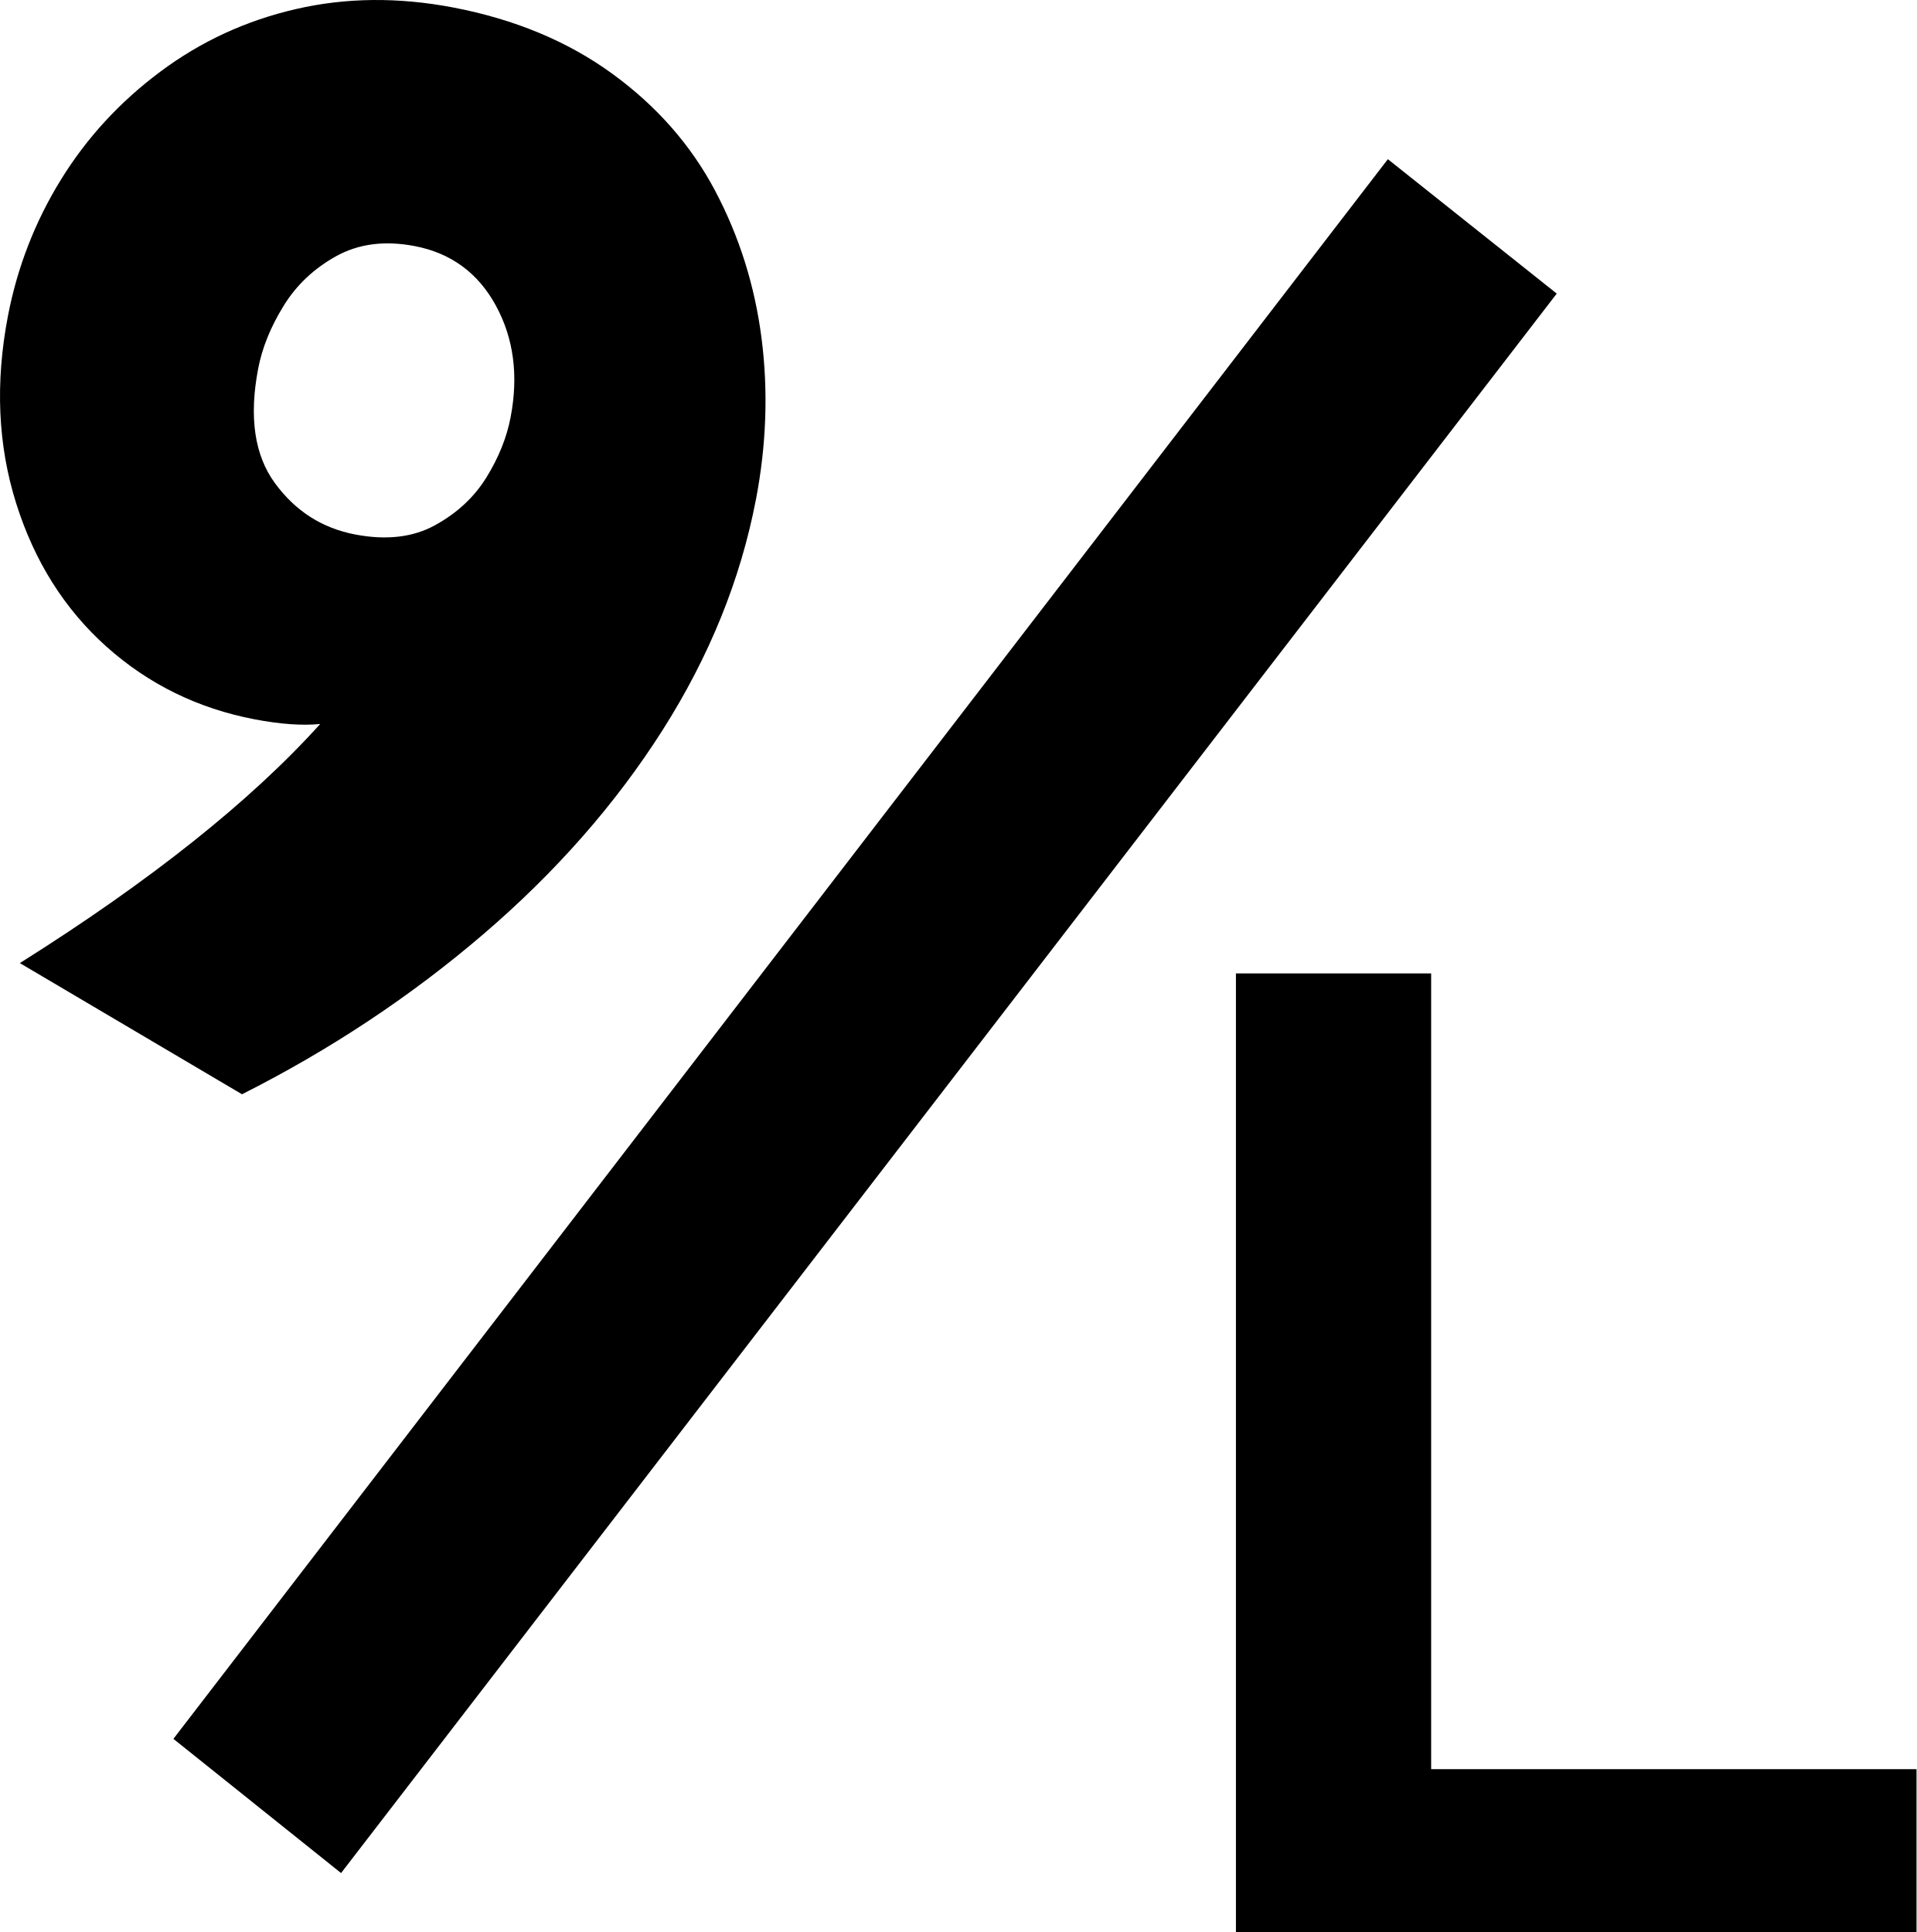
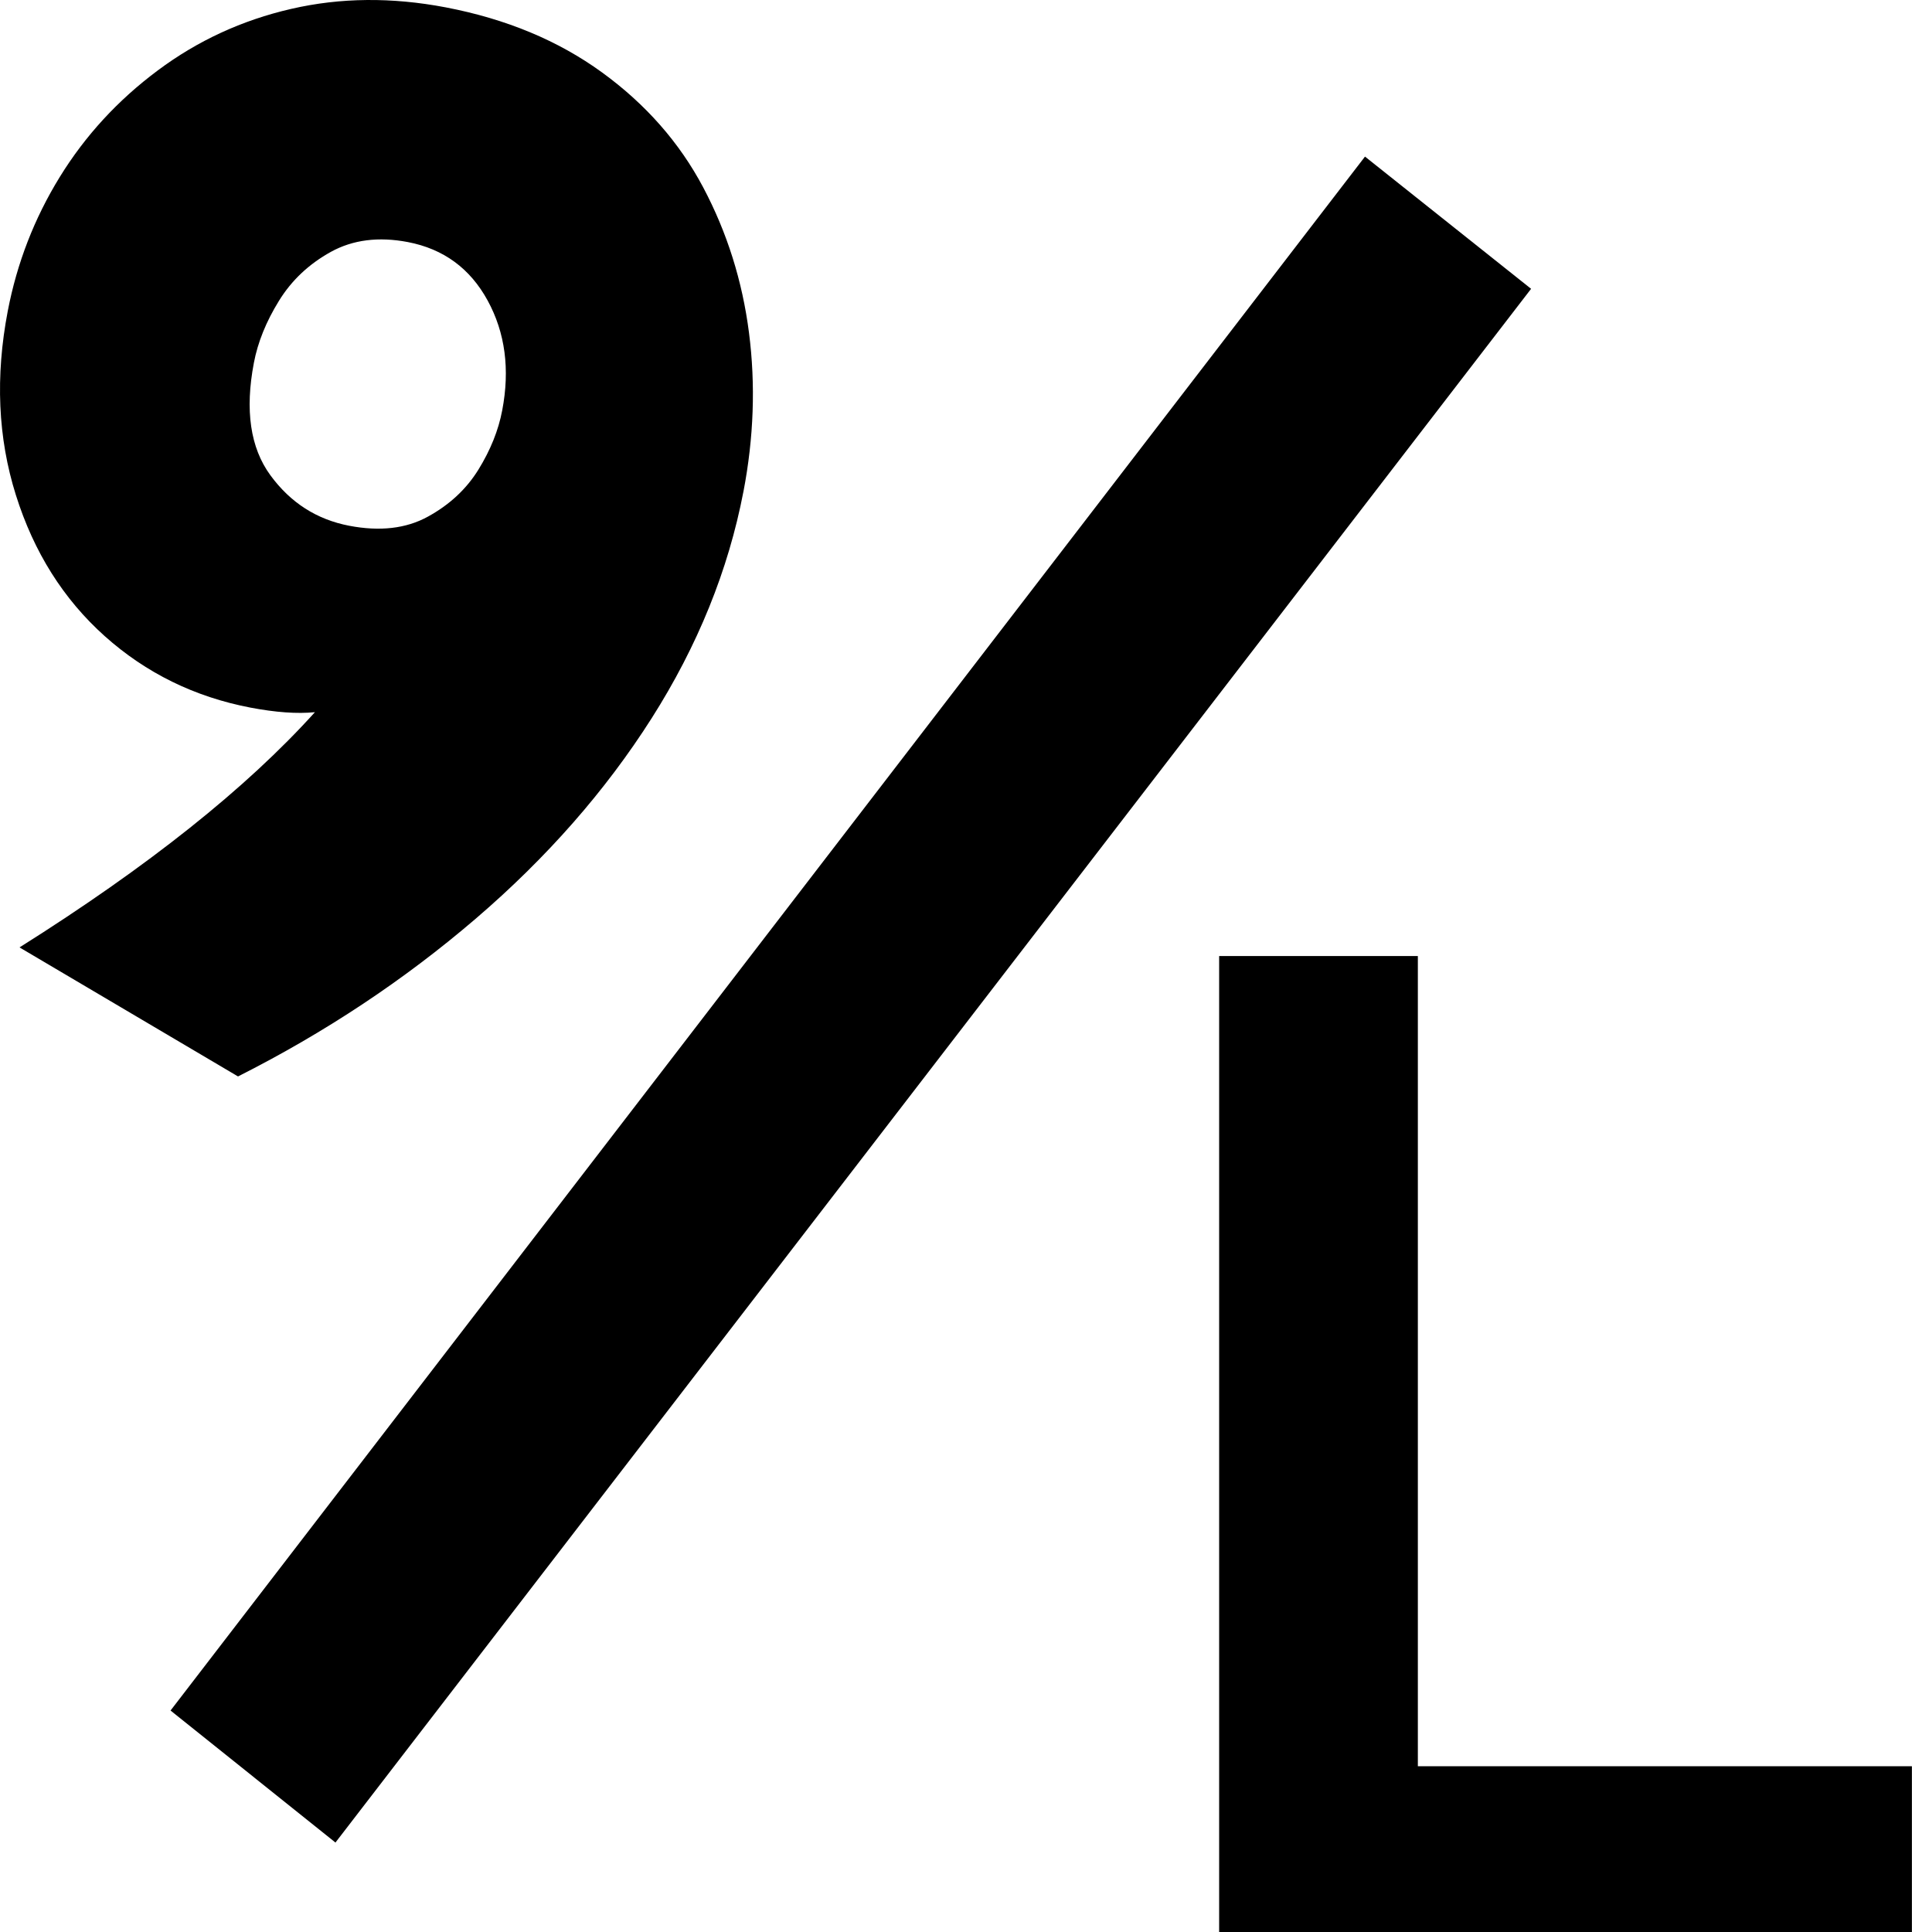
- <svg xmlns="http://www.w3.org/2000/svg" id="Layer_2" data-name="Layer 2" viewBox="0 0 283.81 286.18">
+ <svg xmlns="http://www.w3.org/2000/svg" id="Layer_2" data-name="Layer 2" viewBox="0 0 287.88 290.92">
  <defs>
    <style>
      .cls-1 {
        isolation: isolate;
      }
    </style>
  </defs>
-   <g id="Layer_1-2">
-     <path d="m111.94,74.02c-2.27,11.83-6.88,23.21-13.83,34.15-6.95,10.93-15.79,21-26.51,30.19s-22.64,17.11-35.76,23.73L2.94,142.66c19.32-12.16,34.15-23.96,44.48-35.42-2.69.27-5.93.03-9.72-.69-8.4-1.61-15.71-5.2-21.93-10.76-6.22-5.57-10.68-12.65-13.38-21.25-2.71-8.6-3.11-17.84-1.22-27.71,1.39-7.23,4-13.96,7.83-20.18s8.75-11.57,14.75-16.04c6-4.48,12.69-7.57,20.09-9.27,7.4-1.71,15.16-1.78,23.28-.23,9.09,1.74,16.93,5,23.51,9.78s11.67,10.56,15.26,17.34,5.89,14.08,6.89,21.89.72,15.78-.84,23.92v-.02Zm-36.32-12.23c1.18-6.18.45-11.69-2.19-16.53s-6.65-7.78-12.02-8.81c-4.41-.84-8.27-.35-11.58,1.47-3.31,1.83-5.93,4.29-7.84,7.4-1.92,3.11-3.17,6.21-3.76,9.3-1.37,7.16-.54,12.81,2.48,16.94,3.03,4.14,6.98,6.67,11.88,7.61,4.61.88,8.56.43,11.83-1.37,3.27-1.79,5.81-4.16,7.62-7.09,1.81-2.93,3.01-5.91,3.58-8.92h0Z" />
-     <path d="m230.54,43.49L50.51,277.45l-24.83-19.88L205.53,23.58l25.01,19.91h0Z" />
+   <g id="Layer_2-2">
+     <g>
+       <path d="m111.94,74.02c-2.27,11.83-6.88,23.21-13.83,34.15-6.95,10.93-15.79,21-26.51,30.19s-22.64,17.11-35.76,23.73L2.94,142.66c19.32-12.16,34.15-23.96,44.48-35.42-2.69.27-5.93.03-9.72-.69-8.4-1.61-15.71-5.2-21.93-10.76-6.22-5.57-10.68-12.65-13.38-21.25-2.71-8.6-3.11-17.84-1.22-27.71,1.39-7.23,4-13.96,7.83-20.18s8.75-11.57,14.75-16.04c6-4.48,12.69-7.57,20.09-9.27,7.4-1.71,15.16-1.78,23.28-.23,9.09,1.74,16.93,5,23.51,9.78s11.67,10.56,15.26,17.34,5.89,14.08,6.89,21.89.72,15.78-.84,23.92v-.02Zm-36.32-12.23c1.18-6.18.45-11.69-2.19-16.53s-6.65-7.78-12.02-8.81c-4.41-.84-8.27-.35-11.58,1.47-3.31,1.83-5.93,4.29-7.84,7.4-1.92,3.11-3.17,6.21-3.76,9.3-1.37,7.16-.54,12.81,2.48,16.94,3.03,4.14,6.98,6.67,11.88,7.61,4.61.88,8.56.43,11.83-1.37,3.27-1.79,5.81-4.16,7.62-7.09,1.81-2.93,3.01-5.91,3.58-8.92h0Z" />
+       <path d="m230.54,43.49L50.51,277.45l-24.83-19.88L205.53,23.58l25.01,19.91h0Z" />
+     </g>
    <g class="cls-1">
      <g class="cls-1">
-         <path d="m183.03,286.18v-141.99h28.91v117.87h71.88v24.12h-100.78Z" />
+         <path d="m183.57,290.92v-146.96h29.92v122h74.39v24.96h-104.31Z" />
      </g>
    </g>
  </g>
</svg>
